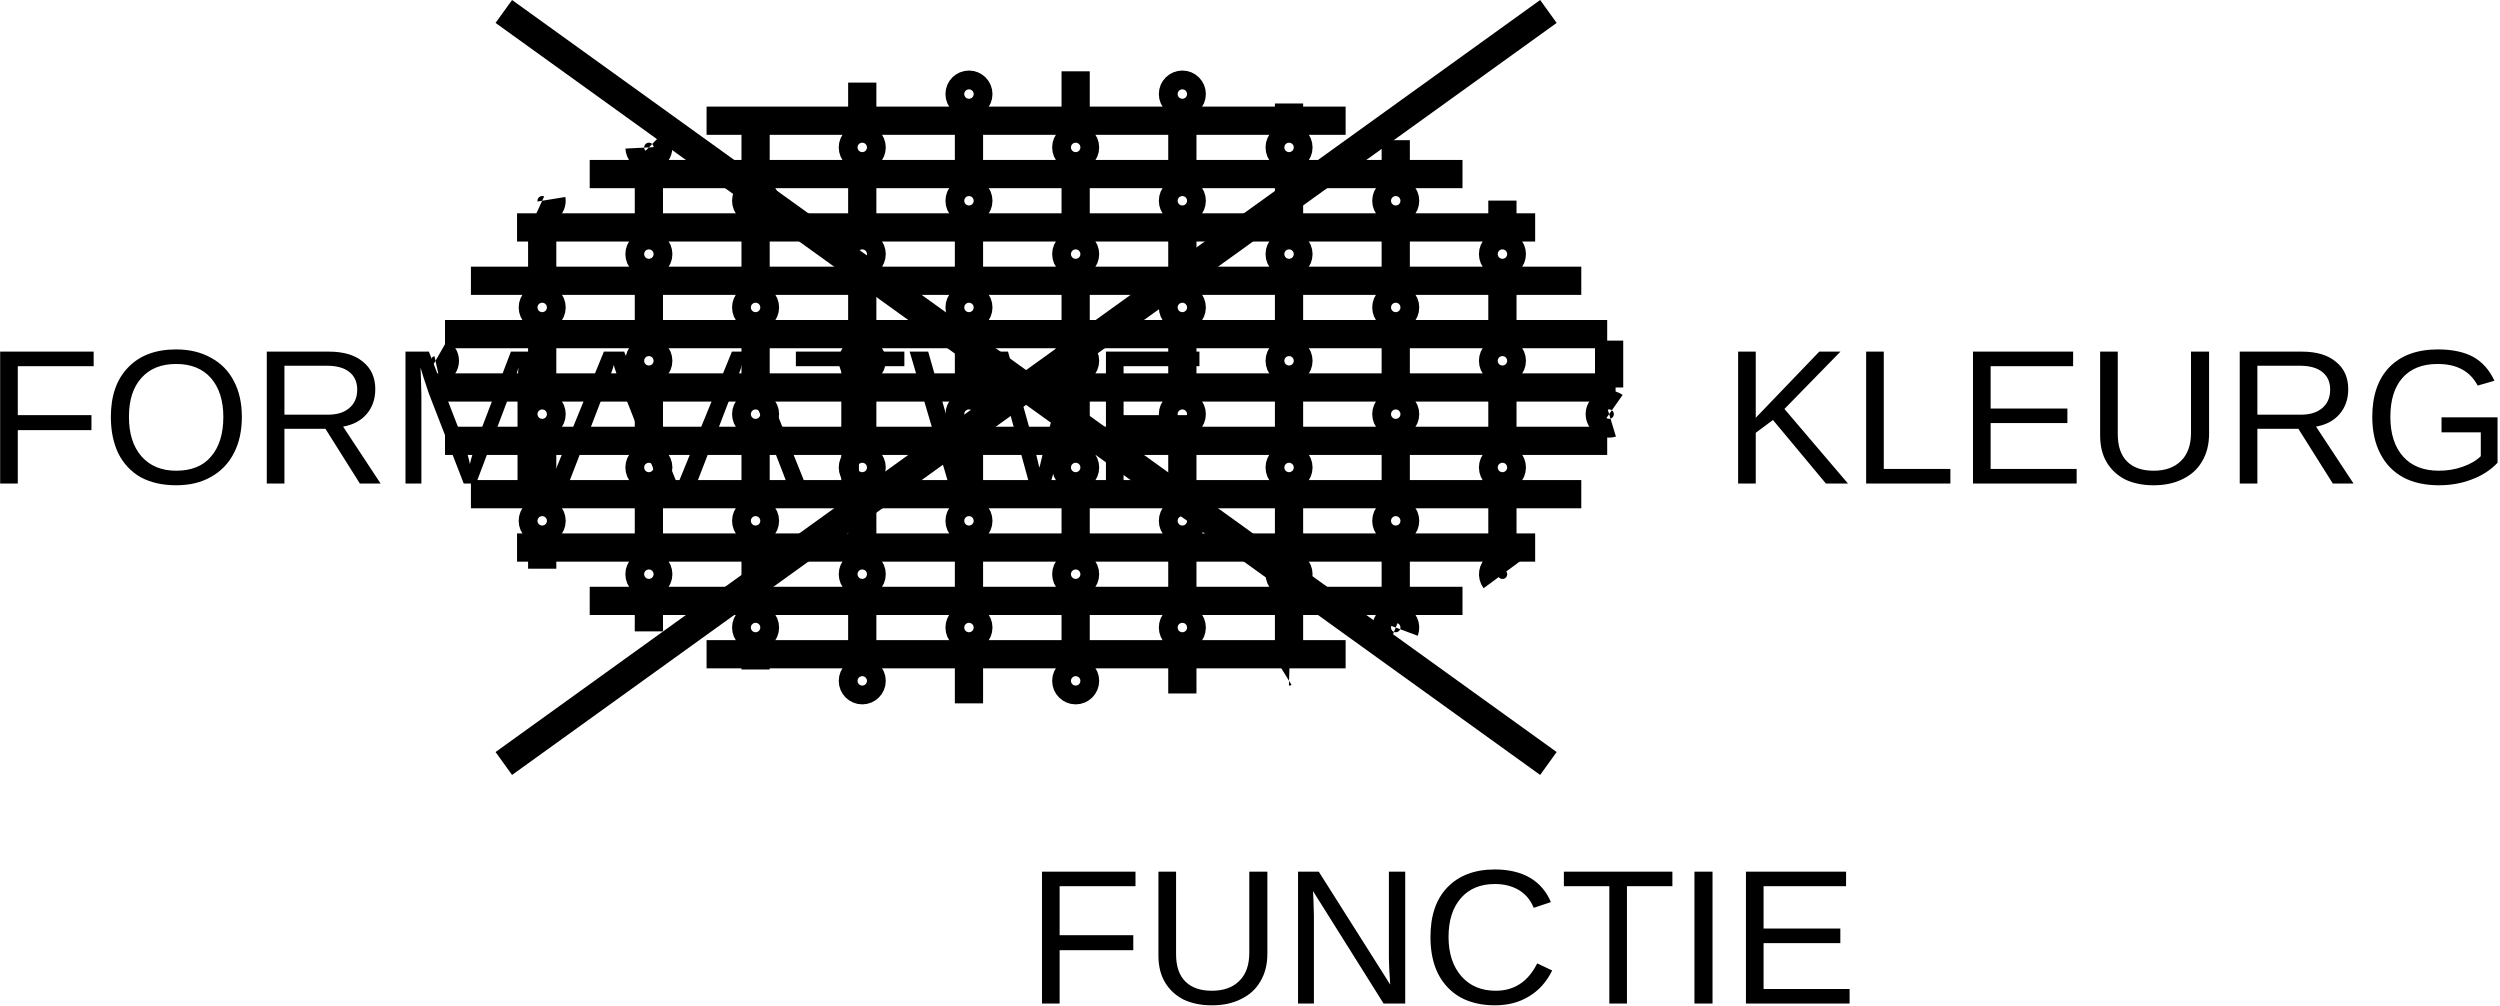
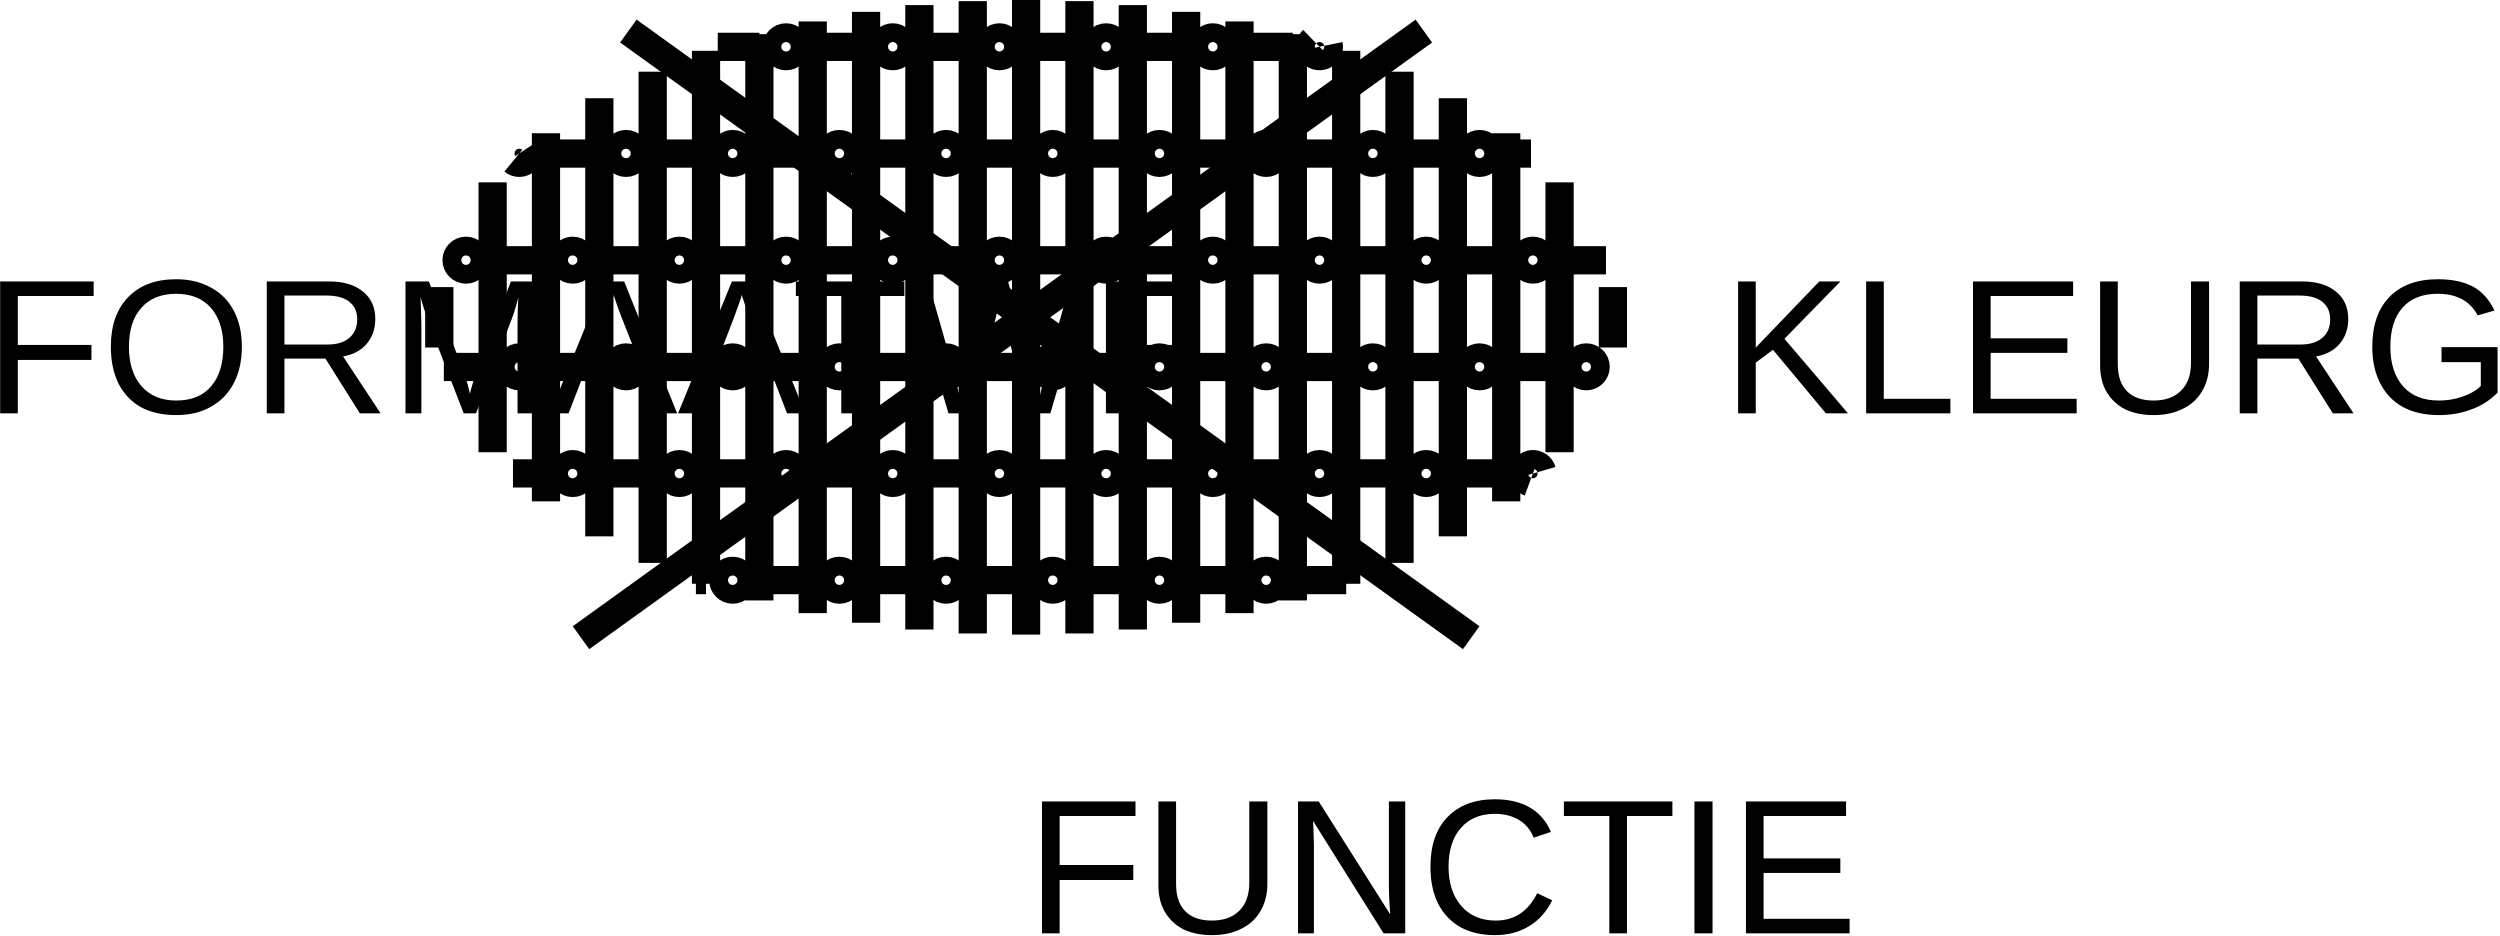
- <svg xmlns="http://www.w3.org/2000/svg" viewBox="0 0 88.561 35.635" width="88.561mm" height="35.635mm" version="1.1" id="svg130">
+ <svg xmlns="http://www.w3.org/2000/svg" viewBox="0 0 88.561 33.149" width="88.561mm" height="33.149mm" version="1.1" id="svg141">
  <defs id="defs4">
    <marker id="DistanceX" orient="auto" refX="0" refY="0" style="overflow:visible">
      <path d="M 3,-3 -3,3 M 0,-5 V 5" style="stroke:#000000;stroke-width:0.5" id="path1" />
    </marker>
    <pattern id="Hatch" patternUnits="userSpaceOnUse" width="8" height="8" x="0" y="0">
      <path d="M8 4 l-4,4" stroke="#000000" stroke-width="0.25" linecap="square" id="path2" />
      <path d="M6 2 l-4,4" stroke="#000000" stroke-width="0.25" linecap="square" id="path3" />
      <path d="M4 0 l-4,4" stroke="#000000" stroke-width="0.25" linecap="square" id="path4" />
    </pattern>
    <symbol id="*Model_Space" />
    <symbol id="*Paper_Space" />
  </defs>
-   <g id="g130" transform="translate(36.34903,-1108.794)">
-     <text x="0" y="1144.346" style="font-size:6.803px;line-height:125%;font-family:Arial;text-anchor:start;fill:#000000" id="text4">
-       <tspan dx="0" dy="0" id="tspan4" x="0" y="1144.346">FUNCTIE</tspan>
+   <g id="g141" transform="translate(36.34903,-1111.28)">
+     <path style="fill:none;stroke:#000000" d="m -20.787,1123.59 v -2.14" id="path5" />
+     <path style="fill:none;stroke:#000000" d="m -18.898,1127.3 v -9.56" id="path6" />
+     <path style="fill:none;stroke:#000000" d="M -17.008,1129.04 V 1116" id="path7" />
+     <path style="fill:none;stroke:#000000" d="m -15.118,1130.28 v -15.52" id="path8" />
+     <path style="fill:none;stroke:#000000" d="m -13.228,1131.22 v -17.4" id="path9" />
+     <path style="fill:none;stroke:#000000" d="m -11.339,1131.96 v -18.88" id="path10" />
+     <path style="fill:none;stroke:#000000" d="m -9.449,1132.55 v -20.06" id="path11" />
+     <path style="fill:none;stroke:#000000" d="m -7.559,1133 v -20.96" id="path12" />
+     <path style="fill:none;stroke:#000000" d="M -5.669,1133.34 V 1111.7" id="path13" />
+     <path style="fill:none;stroke:#000000" d="m -3.78,1133.58 v -22.12" id="path14" />
+     <path style="fill:none;stroke:#000000" d="m -1.89,1133.72 v -22.4" id="path15" />
+     <path style="fill:none;stroke:#000000" d="m 0,1133.76 v -22.48" id="path16" />
+     <path style="fill:none;stroke:#000000" d="m 1.89,1133.72 v -22.4" id="path17" />
+     <path style="fill:none;stroke:#000000" d="m 3.78,1133.58 v -22.12" id="path18" />
+     <path style="fill:none;stroke:#000000" d="M 5.669,1133.34 V 1111.7" id="path19" />
+     <path style="fill:none;stroke:#000000" d="m 7.559,1133 v -20.96" id="path20" />
+     <path style="fill:none;stroke:#000000" d="m 9.449,1132.55 v -20.06" id="path21" />
+     <path style="fill:none;stroke:#000000" d="m 11.339,1131.96 v -18.88" id="path22" />
+     <path style="fill:none;stroke:#000000" d="m 13.228,1131.22 v -17.4" id="path23" />
+     <path style="fill:none;stroke:#000000" d="m 15.118,1130.28 v -15.52" id="path24" />
+     <path style="fill:none;stroke:#000000" d="M 17.008,1129.04 V 1116" id="path25" />
+     <path style="fill:none;stroke:#000000" d="m 18.898,1127.3 v -9.56" id="path26" />
+     <path style="fill:none;stroke:#000000" d="m 20.787,1123.59 v -2.14" id="path27" />
+     <path style="fill:none;stroke:#000000" d="m -10.923,1112.94 h 1.474" id="path28" />
+     <path style="fill:none;stroke:#000000" d="m -7.559,1112.94 h 1.89" id="path29" />
+     <path style="fill:none;stroke:#000000" d="m -3.78,1112.94 h 1.89" id="path30" />
+     <path style="fill:none;stroke:#000000" d="M 0,1112.94 H 1.89" id="path31" />
+     <path style="fill:none;stroke:#000000" d="M 3.78,1112.94 H 5.669" id="path32" />
+     <path style="fill:none;stroke:#000000" d="M 7.559,1112.94 H 9.449" id="path33" />
+     <path style="fill:none;stroke:#000000" d="m -17.008,1116.72 h 1.89" id="path34" />
+     <path style="fill:none;stroke:#000000" d="m -13.228,1116.72 h 1.89" id="path35" />
+     <path style="fill:none;stroke:#000000" d="m -9.449,1116.72 h 1.89" id="path36" />
+     <path style="fill:none;stroke:#000000" d="m -5.669,1116.72 h 1.89" id="path37" />
+     <path style="fill:none;stroke:#000000" d="M -1.89,1116.72 H 0" id="path38" />
+     <path style="fill:none;stroke:#000000" d="M 1.89,1116.72 H 3.78" id="path39" />
+     <path style="fill:none;stroke:#000000" d="M 5.669,1116.72 H 7.559" id="path40" />
+     <path style="fill:none;stroke:#000000" d="M 9.449,1116.72 H 11.339" id="path41" />
+     <path style="fill:none;stroke:#000000" d="m 13.228,1116.72 h 1.89" id="path42" />
+     <path style="fill:none;stroke:#000000" d="m 17.008,1116.72 h 0.877" id="path43" />
+     <path style="fill:none;stroke:#000000" d="m -18.898,1120.5 h 1.89" id="path44" />
+     <path style="fill:none;stroke:#000000" d="m -15.118,1120.5 h 1.89" id="path45" />
+     <path style="fill:none;stroke:#000000" d="m -11.339,1120.5 h 1.89" id="path46" />
+     <path style="fill:none;stroke:#000000" d="m -7.559,1120.5 h 1.89" id="path47" />
+     <path style="fill:none;stroke:#000000" d="m -3.78,1120.5 h 1.89" id="path48" />
+     <path style="fill:none;stroke:#000000" d="M 0,1120.5 H 1.89" id="path49" />
+     <path style="fill:none;stroke:#000000" d="M 3.78,1120.5 H 5.669" id="path50" />
+     <path style="fill:none;stroke:#000000" d="M 7.559,1120.5 H 9.449" id="path51" />
+     <path style="fill:none;stroke:#000000" d="m 11.339,1120.5 h 1.89" id="path52" />
+     <path style="fill:none;stroke:#000000" d="m 15.118,1120.5 h 1.89" id="path53" />
+     <path style="fill:none;stroke:#000000" d="m 18.898,1120.5 h 1.643" id="path54" />
+     <path style="fill:none;stroke:#000000" d="m -20.626,1124.28 h 1.728" id="path55" />
+     <path style="fill:none;stroke:#000000" d="m -17.008,1124.28 h 1.89" id="path56" />
+     <path style="fill:none;stroke:#000000" d="m -13.228,1124.28 h 1.89" id="path57" />
+     <path style="fill:none;stroke:#000000" d="m -9.449,1124.28 h 1.89" id="path58" />
+     <path style="fill:none;stroke:#000000" d="m -5.669,1124.28 h 1.89" id="path59" />
+     <path style="fill:none;stroke:#000000" d="M -1.89,1124.28 H 0" id="path60" />
+     <path style="fill:none;stroke:#000000" d="M 1.89,1124.28 H 3.78" id="path61" />
+     <path style="fill:none;stroke:#000000" d="M 5.669,1124.28 H 7.559" id="path62" />
+     <path style="fill:none;stroke:#000000" d="M 9.449,1124.28 H 11.339" id="path63" />
+     <path style="fill:none;stroke:#000000" d="m 13.228,1124.28 h 1.89" id="path64" />
+     <path style="fill:none;stroke:#000000" d="m 17.008,1124.28 h 1.89" id="path65" />
+     <path style="fill:none;stroke:#000000" d="m -18.177,1128.05 h 1.169" id="path66" />
+     <path style="fill:none;stroke:#000000" d="m -15.118,1128.05 h 1.89" id="path67" />
+     <path style="fill:none;stroke:#000000" d="m -11.339,1128.05 h 1.89" id="path68" />
+     <path style="fill:none;stroke:#000000" d="m -7.559,1128.05 h 1.89" id="path69" />
+     <path style="fill:none;stroke:#000000" d="m -3.78,1128.05 h 1.89" id="path70" />
+     <path style="fill:none;stroke:#000000" d="M 0,1128.05 H 1.89" id="path71" />
+     <path style="fill:none;stroke:#000000" d="M 3.78,1128.05 H 5.669" id="path72" />
+     <path style="fill:none;stroke:#000000" d="M 7.559,1128.05 H 9.449" id="path73" />
+     <path style="fill:none;stroke:#000000" d="m 11.339,1128.05 h 1.89" id="path74" />
+     <path style="fill:none;stroke:#000000" d="m 15.118,1128.05 h 1.89" id="path75" />
+     <path style="fill:none;stroke:#000000" d="m -11.697,1131.83 h 0.358" id="path76" />
+     <path style="fill:none;stroke:#000000" d="m -9.449,1131.83 h 1.89" id="path77" />
+     <path style="fill:none;stroke:#000000" d="m -5.669,1131.83 h 1.89" id="path78" />
+     <path style="fill:none;stroke:#000000" d="M -1.89,1131.83 H 0" id="path79" />
+     <path style="fill:none;stroke:#000000" d="M 1.89,1131.83 H 3.78" id="path80" />
+     <path style="fill:none;stroke:#000000" d="M 5.669,1131.83 H 7.559" id="path81" />
+     <path style="fill:none;stroke:#000000" d="M 9.449,1131.83 H 11.339" id="path82" />
+     <path d="m -11.95,1120.496 a 0.333,0.333 0 0 0 -0.666,0 0.333,0.333 0 0 0 0.666,0 z" style="fill:none;stroke:#000000" id="path83" />
+     <path d="m -15.73,1120.496 a 0.333,0.333 0 0 0 -0.666,0 0.333,0.333 0 0 0 0.666,0 z" style="fill:none;stroke:#000000" id="path84" />
+     <path d="m -19.509,1120.496 a 0.333,0.333 0 0 0 -0.666,0 0.333,0.333 0 0 0 0.666,0 z" style="fill:none;stroke:#000000" id="path85" />
+     <path d="m -8.171,1120.496 a 0.333,0.333 0 0 0 -0.666,0 0.333,0.333 0 0 0 0.666,0 z" style="fill:none;stroke:#000000" id="path86" />
+     <path d="m -4.391,1120.496 a 0.333,0.333 0 0 0 -0.666,0 0.333,0.333 0 0 0 0.666,0 z" style="fill:none;stroke:#000000" id="path87" />
+     <path d="m -0.612,1120.496 a 0.333,0.333 0 0 0 -0.666,0 0.333,0.333 0 0 0 0.666,0 z" style="fill:none;stroke:#000000" id="path88" />
+     <path d="m 3.168,1120.496 a 0.333,0.333 0 0 0 -0.666,0 0.333,0.333 0 0 0 0.666,0 z" style="fill:none;stroke:#000000" id="path89" />
+     <path d="m 6.947,1120.496 a 0.333,0.333 0 0 0 -0.666,0 0.333,0.333 0 0 0 0.666,0 z" style="fill:none;stroke:#000000" id="path90" />
+     <path d="m 10.727,1120.496 a 0.333,0.333 0 0 0 -0.666,0 0.333,0.333 0 0 0 0.666,0 z" style="fill:none;stroke:#000000" id="path91" />
+     <path d="m 14.506,1120.496 a 0.333,0.333 0 0 0 -0.666,0 0.333,0.333 0 0 0 0.666,0 z" style="fill:none;stroke:#000000" id="path92" />
+     <path d="m 18.286,1120.496 a 0.333,0.333 0 0 0 -0.666,0 0.333,0.333 0 0 0 0.666,0 z" style="fill:none;stroke:#000000" id="path93" />
+     <path d="m 5.058,1124.275 a 0.333,0.333 0 0 0 -0.666,0 0.333,0.333 0 0 0 0.666,0 z" style="fill:none;stroke:#000000" id="path94" />
+     <path d="m 8.837,1124.275 a 0.333,0.333 0 0 0 -0.666,0 0.333,0.333 0 0 0 0.666,0 z" style="fill:none;stroke:#000000" id="path95" />
+     <path d="m 12.617,1124.275 a 0.333,0.333 0 0 0 -0.666,0 0.333,0.333 0 0 0 0.666,0 z" style="fill:none;stroke:#000000" id="path96" />
+     <path d="m 16.396,1124.275 a 0.333,0.333 0 0 0 -0.666,0 0.333,0.333 0 0 0 0.666,0 z" style="fill:none;stroke:#000000" id="path97" />
+     <path d="m 1.278,1124.275 a 0.333,0.333 0 0 0 -0.666,0 0.333,0.333 0 0 0 0.666,0 z" style="fill:none;stroke:#000000" id="path98" />
+     <path d="m -13.84,1124.275 a 0.333,0.333 0 0 0 -0.666,0 0.333,0.333 0 0 0 0.666,0 z" style="fill:none;stroke:#000000" id="path99" />
+     <path d="m -17.62,1124.275 a 0.333,0.333 0 0 0 -0.666,0 0.333,0.333 0 0 0 0.666,0 z" style="fill:none;stroke:#000000" id="path100" />
+     <path d="m -13.84,1116.716 a 0.333,0.333 0 0 0 -0.666,0 0.333,0.333 0 0 0 0.666,0 z" style="fill:none;stroke:#000000" id="path101" />
+     <path d="m -18.165,1116.973 a 0.333,0.333 0 0 0 0.489,-0.441" style="fill:none;stroke:#000000" id="path102" />
+     <path d="m -10.061,1116.716 a 0.333,0.333 0 0 0 -0.666,0 0.333,0.333 0 0 0 0.666,0 z" style="fill:none;stroke:#000000" id="path103" />
+     <path d="m -6.281,1116.716 a 0.333,0.333 0 0 0 -0.666,0 0.333,0.333 0 0 0 0.666,0 z" style="fill:none;stroke:#000000" id="path104" />
+     <path d="m -2.502,1116.716 a 0.333,0.333 0 0 0 -0.666,0 0.333,0.333 0 0 0 0.666,0 z" style="fill:none;stroke:#000000" id="path105" />
+     <path d="m 1.278,1116.716 a 0.333,0.333 0 0 0 -0.666,0 0.333,0.333 0 0 0 0.666,0 z" style="fill:none;stroke:#000000" id="path106" />
+     <path d="m 5.058,1116.716 a 0.333,0.333 0 0 0 -0.666,0 0.333,0.333 0 0 0 0.666,0 z" style="fill:none;stroke:#000000" id="path107" />
+     <path d="m 8.837,1116.716 a 0.333,0.333 0 0 0 -0.666,0 0.333,0.333 0 0 0 0.666,0 z" style="fill:none;stroke:#000000" id="path108" />
+     <path d="m 12.617,1116.716 a 0.333,0.333 0 0 0 -0.666,0 0.333,0.333 0 0 0 0.666,0 z" style="fill:none;stroke:#000000" id="path109" />
+     <path d="m 16.396,1116.716 a 0.333,0.333 0 0 0 -0.666,0 0.333,0.333 0 0 0 0.666,0 z" style="fill:none;stroke:#000000" id="path110" />
+     <path d="m 6.947,1112.937 a 0.333,0.333 0 0 0 -0.666,0 0.333,0.333 0 0 0 0.666,0 z" style="fill:none;stroke:#000000" id="path111" />
+     <path d="m 3.168,1112.937 a 0.333,0.333 0 0 0 -0.666,0 0.333,0.333 0 0 0 0.666,0 z" style="fill:none;stroke:#000000" id="path112" />
+     <path d="m -0.612,1112.937 a 0.333,0.333 0 0 0 -0.666,0 0.333,0.333 0 0 0 0.666,0 z" style="fill:none;stroke:#000000" id="path113" />
+     <path d="m -4.391,1112.937 a 0.333,0.333 0 0 0 -0.666,0 0.333,0.333 0 0 0 0.666,0 z" style="fill:none;stroke:#000000" id="path114" />
+     <path d="m -8.171,1112.937 a 0.333,0.333 0 0 0 -0.666,0 0.333,0.333 0 0 0 0.666,0 z" style="fill:none;stroke:#000000" id="path115" />
+     <path d="m -2.502,1124.275 a 0.333,0.333 0 0 0 -0.666,0 0.333,0.333 0 0 0 0.666,0 z" style="fill:none;stroke:#000000" id="path116" />
+     <path d="m -6.281,1124.275 a 0.333,0.333 0 0 0 -0.666,0 0.333,0.333 0 0 0 0.666,0 z" style="fill:none;stroke:#000000" id="path117" />
+     <path d="m -10.061,1124.275 a 0.333,0.333 0 0 0 -0.666,0 0.333,0.333 0 0 0 0.666,0 z" style="fill:none;stroke:#000000" id="path118" />
+     <path d="m 5.058,1131.834 a 0.333,0.333 0 0 0 -0.666,0 0.333,0.333 0 0 0 0.666,0 z" style="fill:none;stroke:#000000" id="path119" />
+     <path d="m 8.837,1131.834 a 0.333,0.333 0 0 0 -0.666,0 0.333,0.333 0 0 0 0.666,0 z" style="fill:none;stroke:#000000" id="path120" />
+     <path d="m 1.278,1131.834 a 0.333,0.333 0 0 0 -0.666,0 0.333,0.333 0 0 0 0.666,0 z" style="fill:none;stroke:#000000" id="path121" />
+     <path d="m -2.502,1131.834 a 0.333,0.333 0 0 0 -0.666,0 0.333,0.333 0 0 0 0.666,0 z" style="fill:none;stroke:#000000" id="path122" />
+     <path d="m -6.281,1131.834 a 0.333,0.333 0 0 0 -0.666,0 0.333,0.333 0 0 0 0.666,0 z" style="fill:none;stroke:#000000" id="path123" />
+     <path d="m -10.061,1131.834 a 0.333,0.333 0 0 0 -0.666,0 0.333,0.333 0 0 0 0.666,0 z" style="fill:none;stroke:#000000" id="path124" />
+     <path d="m -11.95,1128.055 a 0.333,0.333 0 0 0 -0.666,0 0.333,0.333 0 0 0 0.666,0 z" style="fill:none;stroke:#000000" id="path125" />
+     <path d="m -15.73,1128.055 a 0.333,0.333 0 0 0 -0.666,0 0.333,0.333 0 0 0 0.666,0 z" style="fill:none;stroke:#000000" id="path126" />
+     <path d="m -8.171,1128.055 a 0.333,0.333 0 0 0 -0.666,0 0.333,0.333 0 0 0 0.666,0 z" style="fill:none;stroke:#000000" id="path127" />
+     <path d="m -4.391,1128.055 a 0.333,0.333 0 0 0 -0.666,0 0.333,0.333 0 0 0 0.666,0 z" style="fill:none;stroke:#000000" id="path128" />
+     <path d="m -0.612,1128.055 a 0.333,0.333 0 0 0 -0.666,0 0.333,0.333 0 0 0 0.666,0 z" style="fill:none;stroke:#000000" id="path129" />
+     <path d="m 3.168,1128.055 a 0.333,0.333 0 0 0 -0.666,0 0.333,0.333 0 0 0 0.666,0 z" style="fill:none;stroke:#000000" id="path130" />
+     <path d="m 6.947,1128.055 a 0.333,0.333 0 0 0 -0.666,0 0.333,0.333 0 0 0 0.666,0 z" style="fill:none;stroke:#000000" id="path131" />
+     <path d="m 10.727,1128.055 a 0.333,0.333 0 0 0 -0.666,0 0.333,0.333 0 0 0 0.666,0 z" style="fill:none;stroke:#000000" id="path132" />
+     <path d="m 14.506,1128.055 a 0.333,0.333 0 0 0 -0.666,0 0.333,0.333 0 0 0 0.666,0 z" style="fill:none;stroke:#000000" id="path133" />
+     <path d="m 18.273,1127.962 a 0.333,0.333 0 1 0 -0.436,0.405" style="fill:none;stroke:#000000" id="path134" />
+     <path d="m 10.162,1112.697 a 0.333,0.333 0 1 0 0.558,0.173" style="fill:none;stroke:#000000" id="path135" />
+     <path d="m 20.176,1124.275 a 0.333,0.333 0 0 0 -0.666,0 0.333,0.333 0 0 0 0.666,0 z" style="fill:none;stroke:#000000" id="path136" />
+     <text x="0" y="1144.346" style="font-size:6.803px;line-height:125%;font-family:Arial;text-anchor:start;fill:#000000" id="text136">
+       <tspan dx="0" dy="0" id="tspan136" x="0" y="1144.346">FUNCTIE</tspan>
    </text>
-     <text x="-36.907" y="1125.921" style="font-size:6.803px;line-height:125%;font-family:Arial;text-anchor:start;fill:#000000" id="text5">
-       <tspan dx="0" dy="0" id="tspan5" x="-36.907" y="1125.921">FORMAATWF</tspan>
+     <text x="-36.907" y="1125.921" style="font-size:6.803px;line-height:125%;font-family:Arial;text-anchor:start;fill:#000000" id="text137">
+       <tspan dx="0" dy="0" id="tspan137" x="-36.907" y="1125.921">FORMAATWF</tspan>
    </text>
-     <text x="24.661" y="1125.921" style="font-size:6.803px;line-height:125%;font-family:Arial;text-anchor:start;fill:#000000" id="text6">
-       <tspan dx="0" dy="0" id="tspan6" x="24.661" y="1125.921">KLEURG</tspan>
+     <text x="24.661" y="1125.921" style="font-size:6.803px;line-height:125%;font-family:Arial;text-anchor:start;fill:#000000" id="text138">
+       <tspan dx="0" dy="0" id="tspan138" x="24.661" y="1125.921">KLEURG</tspan>
    </text>
-     <path style="fill:none;stroke:#000000" d="M 11.319,1131.97 H -11.319" id="path6" />
-     <path style="fill:none;stroke:#000000" d="M 15.459,1130.08 H -15.459" id="path7" />
-     <path style="fill:none;stroke:#000000" d="M 18.033,1128.19 H -18.033" id="path8" />
-     <path style="fill:none;stroke:#000000" d="M 19.667,1126.3 H -19.667" id="path9" />
-     <path style="fill:none;stroke:#000000" d="M 20.585,1124.41 H -20.585" id="path10" />
-     <path style="fill:none;stroke:#000000" d="M 20.882,1122.52 H -20.882" id="path11" />
-     <path style="fill:none;stroke:#000000" d="M 20.585,1120.63 H -20.585" id="path12" />
-     <path style="fill:none;stroke:#000000" d="M 19.667,1118.74 H -19.667" id="path13" />
-     <path style="fill:none;stroke:#000000" d="M 18.033,1116.85 H -18.033" id="path14" />
-     <path style="fill:none;stroke:#000000" d="M 15.459,1114.96 H -15.459" id="path15" />
-     <path style="fill:none;stroke:#000000" d="M 11.319,1113.07 H -11.319" id="path16" />
-     <path style="fill:none;stroke:#000000" d="m -9.583,1132.51 v -0.54" id="path17" />
-     <path style="fill:none;stroke:#000000" d="m -9.583,1130.08 v -1.89" id="path18" />
-     <path style="fill:none;stroke:#000000" d="m -9.583,1126.3 v -1.89" id="path19" />
-     <path style="fill:none;stroke:#000000" d="m -9.583,1122.52 v -1.89" id="path20" />
-     <path style="fill:none;stroke:#000000" d="m -9.583,1118.74 v -1.89" id="path21" />
-     <path style="fill:none;stroke:#000000" d="m -9.583,1114.96 v -1.89" id="path22" />
-     <path style="fill:none;stroke:#000000" d="m -5.804,1131.97 v -1.89" id="path23" />
-     <path style="fill:none;stroke:#000000" d="m -5.804,1128.19 v -1.89" id="path24" />
-     <path style="fill:none;stroke:#000000" d="m -5.804,1124.41 v -1.89" id="path25" />
-     <path style="fill:none;stroke:#000000" d="m -5.804,1120.63 v -1.89" id="path26" />
-     <path style="fill:none;stroke:#000000" d="m -5.804,1116.85 v -1.89" id="path27" />
-     <path style="fill:none;stroke:#000000" d="m -5.804,1113.07 v -1.35" id="path28" />
-     <path style="fill:none;stroke:#000000" d="m -2.024,1133.71 v -1.74" id="path29" />
-     <path style="fill:none;stroke:#000000" d="m -2.024,1130.08 v -1.89" id="path30" />
-     <path style="fill:none;stroke:#000000" d="m -2.024,1126.3 v -1.89" id="path31" />
-     <path style="fill:none;stroke:#000000" d="m -2.024,1122.52 v -1.89" id="path32" />
-     <path style="fill:none;stroke:#000000" d="m -2.024,1118.74 v -1.89" id="path33" />
-     <path style="fill:none;stroke:#000000" d="m -2.024,1114.96 v -1.89" id="path34" />
-     <path style="fill:none;stroke:#000000" d="m 1.755,1131.97 v -1.89" id="path35" />
-     <path style="fill:none;stroke:#000000" d="m 1.755,1128.19 v -1.89" id="path36" />
-     <path style="fill:none;stroke:#000000" d="m 1.755,1124.41 v -1.89" id="path37" />
-     <path style="fill:none;stroke:#000000" d="m 1.755,1120.63 v -1.89" id="path38" />
-     <path style="fill:none;stroke:#000000" d="m 1.755,1116.85 v -1.89" id="path39" />
-     <path style="fill:none;stroke:#000000" d="m 1.755,1113.07 v -1.75" id="path40" />
-     <path style="fill:none;stroke:#000000" d="m 5.535,1133.36 v -1.39" id="path41" />
-     <path style="fill:none;stroke:#000000" d="m 5.535,1130.08 v -1.89" id="path42" />
-     <path style="fill:none;stroke:#000000" d="m 5.535,1126.3 v -1.89" id="path43" />
-     <path style="fill:none;stroke:#000000" d="m 5.535,1122.52 v -1.89" id="path44" />
-     <path style="fill:none;stroke:#000000" d="m 5.535,1118.74 v -1.89" id="path45" />
-     <path style="fill:none;stroke:#000000" d="m 5.535,1114.96 v -1.89" id="path46" />
-     <path style="fill:none;stroke:#000000" d="m 9.314,1131.97 v -1.89" id="path47" />
-     <path style="fill:none;stroke:#000000" d="m 9.314,1128.19 v -1.89" id="path48" />
-     <path style="fill:none;stroke:#000000" d="m 9.314,1124.41 v -1.89" id="path49" />
-     <path style="fill:none;stroke:#000000" d="m 9.314,1120.63 v -1.89" id="path50" />
-     <path style="fill:none;stroke:#000000" d="m 9.314,1116.85 v -1.89" id="path51" />
-     <path style="fill:none;stroke:#000000" d="m 9.314,1113.07 v -0.61" id="path52" />
-     <path d="m -1.691,1131.024 a 0.333,0.333 0 0 0 -0.666,0 0.333,0.333 0 0 0 0.666,0 z" style="fill:none;stroke:#000000" id="path53" />
-     <path d="m -1.691,1127.244 a 0.333,0.333 0 0 0 -0.666,0 0.333,0.333 0 0 0 0.666,0 z" style="fill:none;stroke:#000000" id="path54" />
-     <path d="m -1.691,1123.465 a 0.333,0.333 0 0 0 -0.666,0 0.333,0.333 0 0 0 0.666,0 z" style="fill:none;stroke:#000000" id="path55" />
-     <path d="m -1.691,1119.685 a 0.333,0.333 0 0 0 -0.666,0 0.333,0.333 0 0 0 0.666,0 z" style="fill:none;stroke:#000000" id="path56" />
-     <path d="m -1.691,1115.906 a 0.333,0.333 0 0 0 -0.666,0 0.333,0.333 0 0 0 0.666,0 z" style="fill:none;stroke:#000000" id="path57" />
-     <path d="m -1.691,1112.126 a 0.333,0.333 0 0 0 -0.666,0 0.333,0.333 0 0 0 0.666,0 z" style="fill:none;stroke:#000000" id="path58" />
-     <path d="m 2.089,1117.795 a 0.333,0.333 0 0 0 -0.666,0 0.333,0.333 0 0 0 0.666,0 z" style="fill:none;stroke:#000000" id="path59" />
-     <path d="m 2.089,1114.016 a 0.333,0.333 0 0 0 -0.666,0 0.333,0.333 0 0 0 0.666,0 z" style="fill:none;stroke:#000000" id="path60" />
-     <path d="m 2.089,1121.575 a 0.333,0.333 0 0 0 -0.666,0 0.333,0.333 0 0 0 0.666,0 z" style="fill:none;stroke:#000000" id="path61" />
-     <path d="m -5.471,1132.913 a 0.333,0.333 0 0 0 -0.666,0 0.333,0.333 0 0 0 0.666,0 z" style="fill:none;stroke:#000000" id="path62" />
-     <path d="m -5.471,1129.134 a 0.333,0.333 0 0 0 -0.666,0 0.333,0.333 0 0 0 0.666,0 z" style="fill:none;stroke:#000000" id="path63" />
-     <path d="m -5.471,1125.354 a 0.333,0.333 0 0 0 -0.666,0 0.333,0.333 0 0 0 0.666,0 z" style="fill:none;stroke:#000000" id="path64" />
-     <path d="m -5.471,1121.575 a 0.333,0.333 0 0 0 -0.666,0 0.333,0.333 0 0 0 0.666,0 z" style="fill:none;stroke:#000000" id="path65" />
-     <path d="m -5.471,1117.795 a 0.333,0.333 0 0 0 -0.666,0 0.333,0.333 0 0 0 0.666,0 z" style="fill:none;stroke:#000000" id="path66" />
-     <path d="m -5.471,1114.016 a 0.333,0.333 0 0 0 -0.666,0 0.333,0.333 0 0 0 0.666,0 z" style="fill:none;stroke:#000000" id="path67" />
-     <path d="m 2.089,1125.354 a 0.333,0.333 0 0 0 -0.666,0 0.333,0.333 0 0 0 0.666,0 z" style="fill:none;stroke:#000000" id="path68" />
-     <path d="m 2.089,1129.134 a 0.333,0.333 0 0 0 -0.666,0 0.333,0.333 0 0 0 0.666,0 z" style="fill:none;stroke:#000000" id="path69" />
-     <path d="m 2.089,1132.913 a 0.333,0.333 0 0 0 -0.666,0 0.333,0.333 0 0 0 0.666,0 z" style="fill:none;stroke:#000000" id="path70" />
-     <path d="m 9.325,1132.581 a 0.333,0.333 0 0 0 -0.184,0.049" style="fill:none;stroke:#000000" id="path71" />
-     <path d="m 5.868,1131.024 a 0.333,0.333 0 0 0 -0.666,0 0.333,0.333 0 0 0 0.666,0 z" style="fill:none;stroke:#000000" id="path72" />
-     <path d="m 5.868,1127.244 a 0.333,0.333 0 0 0 -0.666,0 0.333,0.333 0 0 0 0.666,0 z" style="fill:none;stroke:#000000" id="path73" />
-     <path d="m 5.868,1123.465 a 0.333,0.333 0 0 0 -0.666,0 0.333,0.333 0 0 0 0.666,0 z" style="fill:none;stroke:#000000" id="path74" />
-     <path d="m 5.868,1119.685 a 0.333,0.333 0 0 0 -0.666,0 0.333,0.333 0 0 0 0.666,0 z" style="fill:none;stroke:#000000" id="path75" />
-     <path d="m 5.868,1115.906 a 0.333,0.333 0 0 0 -0.666,0 0.333,0.333 0 0 0 0.666,0 z" style="fill:none;stroke:#000000" id="path76" />
-     <path d="m 5.868,1112.126 a 0.333,0.333 0 0 0 -0.666,0 0.333,0.333 0 0 0 0.666,0 z" style="fill:none;stroke:#000000" id="path77" />
-     <path d="m 13.406,1131.141 a 0.333,0.333 0 1 0 -0.437,0.192" style="fill:none;stroke:#000000" id="path78" />
-     <path style="fill:none;stroke:#000000" d="m 13.094,1130.08 v -1.89" id="path79" />
-     <path d="m 9.648,1129.134 a 0.333,0.333 0 0 0 -0.666,0 0.333,0.333 0 0 0 0.666,0 z" style="fill:none;stroke:#000000" id="path80" />
-     <path d="m 17.144,1128.939 a 0.333,0.333 0 1 0 -0.536,0.396" style="fill:none;stroke:#000000" id="path81" />
-     <path style="fill:none;stroke:#000000" d="m 16.873,1128.19 v -1.89" id="path82" />
-     <path d="m 13.427,1127.244 a 0.333,0.333 0 0 0 -0.666,0 0.333,0.333 0 0 0 0.666,0 z" style="fill:none;stroke:#000000" id="path83" />
-     <path style="fill:none;stroke:#000000" d="m 13.094,1126.3 v -1.89" id="path84" />
-     <path d="m 9.648,1125.354 a 0.333,0.333 0 0 0 -0.666,0 0.333,0.333 0 0 0 0.666,0 z" style="fill:none;stroke:#000000" id="path85" />
-     <path d="m 17.207,1125.354 a 0.333,0.333 0 0 0 -0.666,0 0.333,0.333 0 0 0 0.666,0 z" style="fill:none;stroke:#000000" id="path86" />
-     <path style="fill:none;stroke:#000000" d="m 16.873,1124.41 v -1.89" id="path87" />
-     <path d="m 13.427,1123.465 a 0.333,0.333 0 0 0 -0.666,0 0.333,0.333 0 0 0 0.666,0 z" style="fill:none;stroke:#000000" id="path88" />
-     <path d="m 20.845,1123.192 a 0.333,0.333 0 1 0 -0.095,0.591" style="fill:none;stroke:#000000" id="path89" />
-     <path style="fill:none;stroke:#000000" d="m 13.094,1122.52 v -1.89" id="path90" />
-     <path d="m 9.648,1121.575 a 0.333,0.333 0 0 0 -0.666,0 0.333,0.333 0 0 0 0.666,0 z" style="fill:none;stroke:#000000" id="path91" />
-     <path style="fill:none;stroke:#000000" d="m 20.653,1122.52 v -1.66" id="path92" />
-     <path d="m 17.207,1121.575 a 0.333,0.333 0 0 0 -0.666,0 0.333,0.333 0 0 0 0.666,0 z" style="fill:none;stroke:#000000" id="path93" />
-     <path style="fill:none;stroke:#000000" d="m 16.873,1120.63 v -1.89" id="path94" />
-     <path d="m 13.427,1119.685 a 0.333,0.333 0 0 0 -0.666,0 0.333,0.333 0 0 0 0.666,0 z" style="fill:none;stroke:#000000" id="path95" />
-     <path style="fill:none;stroke:#000000" d="m 13.094,1118.74 v -1.89" id="path96" />
-     <path d="m 9.648,1117.795 a 0.333,0.333 0 0 0 -0.666,0 0.333,0.333 0 0 0 0.666,0 z" style="fill:none;stroke:#000000" id="path97" />
-     <path style="fill:none;stroke:#000000" d="m 16.873,1116.85 v -0.95" id="path98" />
-     <path d="m 13.427,1115.906 a 0.333,0.333 0 0 0 -0.666,0 0.333,0.333 0 0 0 0.666,0 z" style="fill:none;stroke:#000000" id="path99" />
-     <path d="m 17.207,1117.795 a 0.333,0.333 0 0 0 -0.666,0 0.333,0.333 0 0 0 0.666,0 z" style="fill:none;stroke:#000000" id="path100" />
-     <path style="fill:none;stroke:#000000" d="m 13.094,1114.96 v -1.2" id="path101" />
-     <path d="m 9.648,1114.016 a 0.333,0.333 0 0 0 -0.666,0 0.333,0.333 0 0 0 0.666,0 z" style="fill:none;stroke:#000000" id="path102" />
-     <path style="fill:none;stroke:#000000" d="m -13.363,1131.16 v -1.08" id="path103" />
-     <path d="m -9.25,1131.024 a 0.333,0.333 0 0 0 -0.666,0 0.333,0.333 0 0 0 0.666,0 z" style="fill:none;stroke:#000000" id="path104" />
-     <path style="fill:none;stroke:#000000" d="m -17.142,1128.94 v -0.75" id="path105" />
-     <path d="m -13.03,1129.134 a 0.333,0.333 0 0 0 -0.666,0 0.333,0.333 0 0 0 0.666,0 z" style="fill:none;stroke:#000000" id="path106" />
-     <path style="fill:none;stroke:#000000" d="m -13.363,1128.19 v -1.89" id="path107" />
-     <path d="m -9.25,1127.244 a 0.333,0.333 0 0 0 -0.666,0 0.333,0.333 0 0 0 0.666,0 z" style="fill:none;stroke:#000000" id="path108" />
-     <path d="m -16.809,1127.244 a 0.333,0.333 0 0 0 -0.666,0 0.333,0.333 0 0 0 0.666,0 z" style="fill:none;stroke:#000000" id="path109" />
-     <path style="fill:none;stroke:#000000" d="m -17.142,1126.3 v -1.89" id="path110" />
-     <path d="m -13.03,1125.354 a 0.333,0.333 0 0 0 -0.666,0 0.333,0.333 0 0 0 0.666,0 z" style="fill:none;stroke:#000000" id="path111" />
-     <path style="fill:none;stroke:#000000" d="m -13.363,1124.41 v -1.89" id="path112" />
-     <path d="m -9.25,1123.465 a 0.333,0.333 0 0 0 -0.666,0 0.333,0.333 0 0 0 0.666,0 z" style="fill:none;stroke:#000000" id="path113" />
-     <path d="m -16.809,1123.465 a 0.333,0.333 0 0 0 -0.666,0 0.333,0.333 0 0 0 0.666,0 z" style="fill:none;stroke:#000000" id="path114" />
-     <path style="fill:none;stroke:#000000" d="m -17.142,1122.52 v -1.89" id="path115" />
-     <path d="m -13.03,1121.575 a 0.333,0.333 0 0 0 -0.666,0 0.333,0.333 0 0 0 0.666,0 z" style="fill:none;stroke:#000000" id="path116" />
-     <path d="m -20.85,1121.9 a 0.333,0.333 0 0 0 0.094,-0.614" style="fill:none;stroke:#000000" id="path117" />
-     <path style="fill:none;stroke:#000000" d="m -13.363,1120.63 v -1.89" id="path118" />
-     <path d="m -9.25,1119.685 a 0.333,0.333 0 0 0 -0.666,0 0.333,0.333 0 0 0 0.666,0 z" style="fill:none;stroke:#000000" id="path119" />
-     <path d="m -16.809,1119.685 a 0.333,0.333 0 0 0 -0.666,0 0.333,0.333 0 0 0 0.666,0 z" style="fill:none;stroke:#000000" id="path120" />
-     <path style="fill:none;stroke:#000000" d="m -17.142,1118.74 v -1.89" id="path121" />
-     <path d="m -13.03,1117.795 a 0.333,0.333 0 0 0 -0.666,0 0.333,0.333 0 0 0 0.666,0 z" style="fill:none;stroke:#000000" id="path122" />
-     <path style="fill:none;stroke:#000000" d="m -13.363,1116.85 v -1.89" id="path123" />
-     <path d="m -9.25,1115.906 a 0.333,0.333 0 0 0 -0.666,0 0.333,0.333 0 0 0 0.666,0 z" style="fill:none;stroke:#000000" id="path124" />
-     <path d="m -17.282,1116.208 a 0.333,0.333 0 0 0 0.468,-0.356" style="fill:none;stroke:#000000" id="path125" />
-     <path d="m -13.695,1114.032 a 0.333,0.333 0 1 0 0.565,-0.255" style="fill:none;stroke:#000000" id="path126" />
-     <path style="fill:none;stroke:#000000" d="M 0,1122.52 -18.502,1109.2" id="path127" />
-     <path style="fill:none;stroke:#000000" d="m 0,1122.52 -18.502,13.32" id="path128" />
-     <path style="fill:none;stroke:#000000" d="m 0,1122.52 18.502,13.32" id="path129" />
-     <path style="fill:none;stroke:#000000" d="M 0,1122.52 18.502,1109.2" id="path130" />
+     <path style="fill:none;stroke:#000000" d="m 0,1122.52 14.09,-10.14" id="path138" />
+     <path style="fill:none;stroke:#000000" d="m 0,1122.52 15.768,11.35" id="path139" />
+     <path style="fill:none;stroke:#000000" d="m 0,1122.52 -14.09,-10.14" id="path140" />
+     <path style="fill:none;stroke:#000000" d="m 0,1122.52 -15.768,11.35" id="path141" />
  </g>
</svg>
